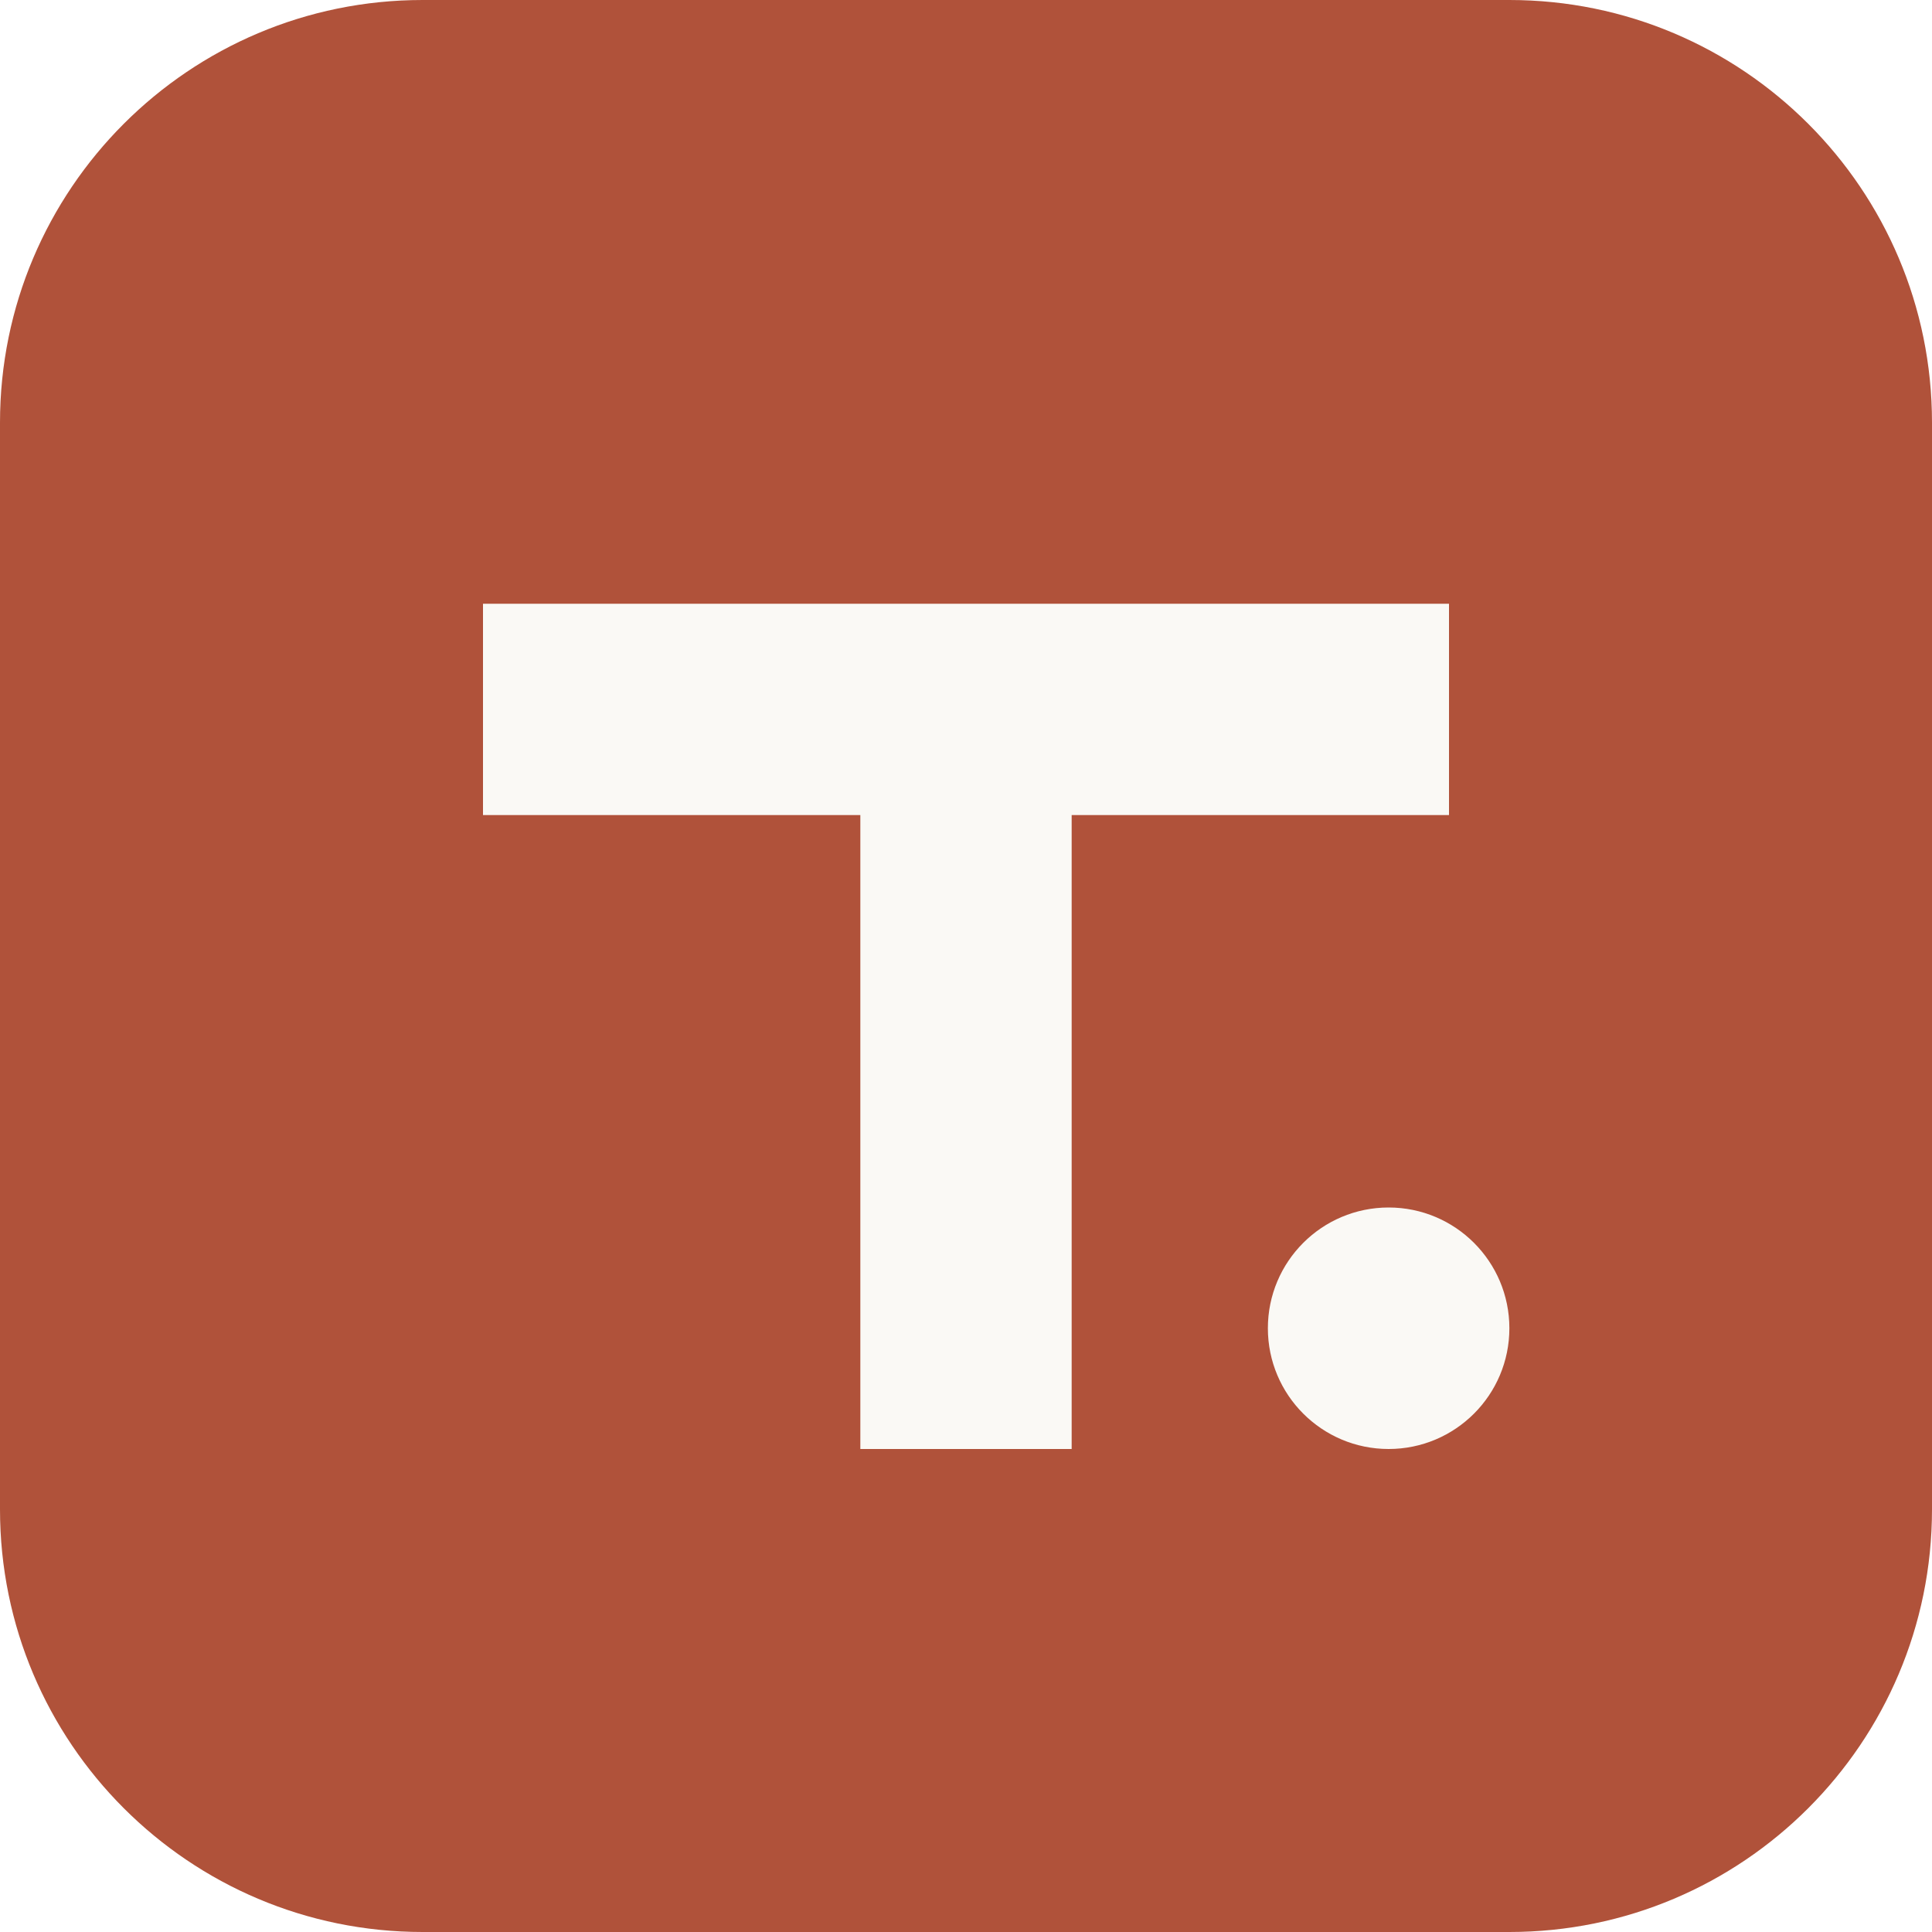
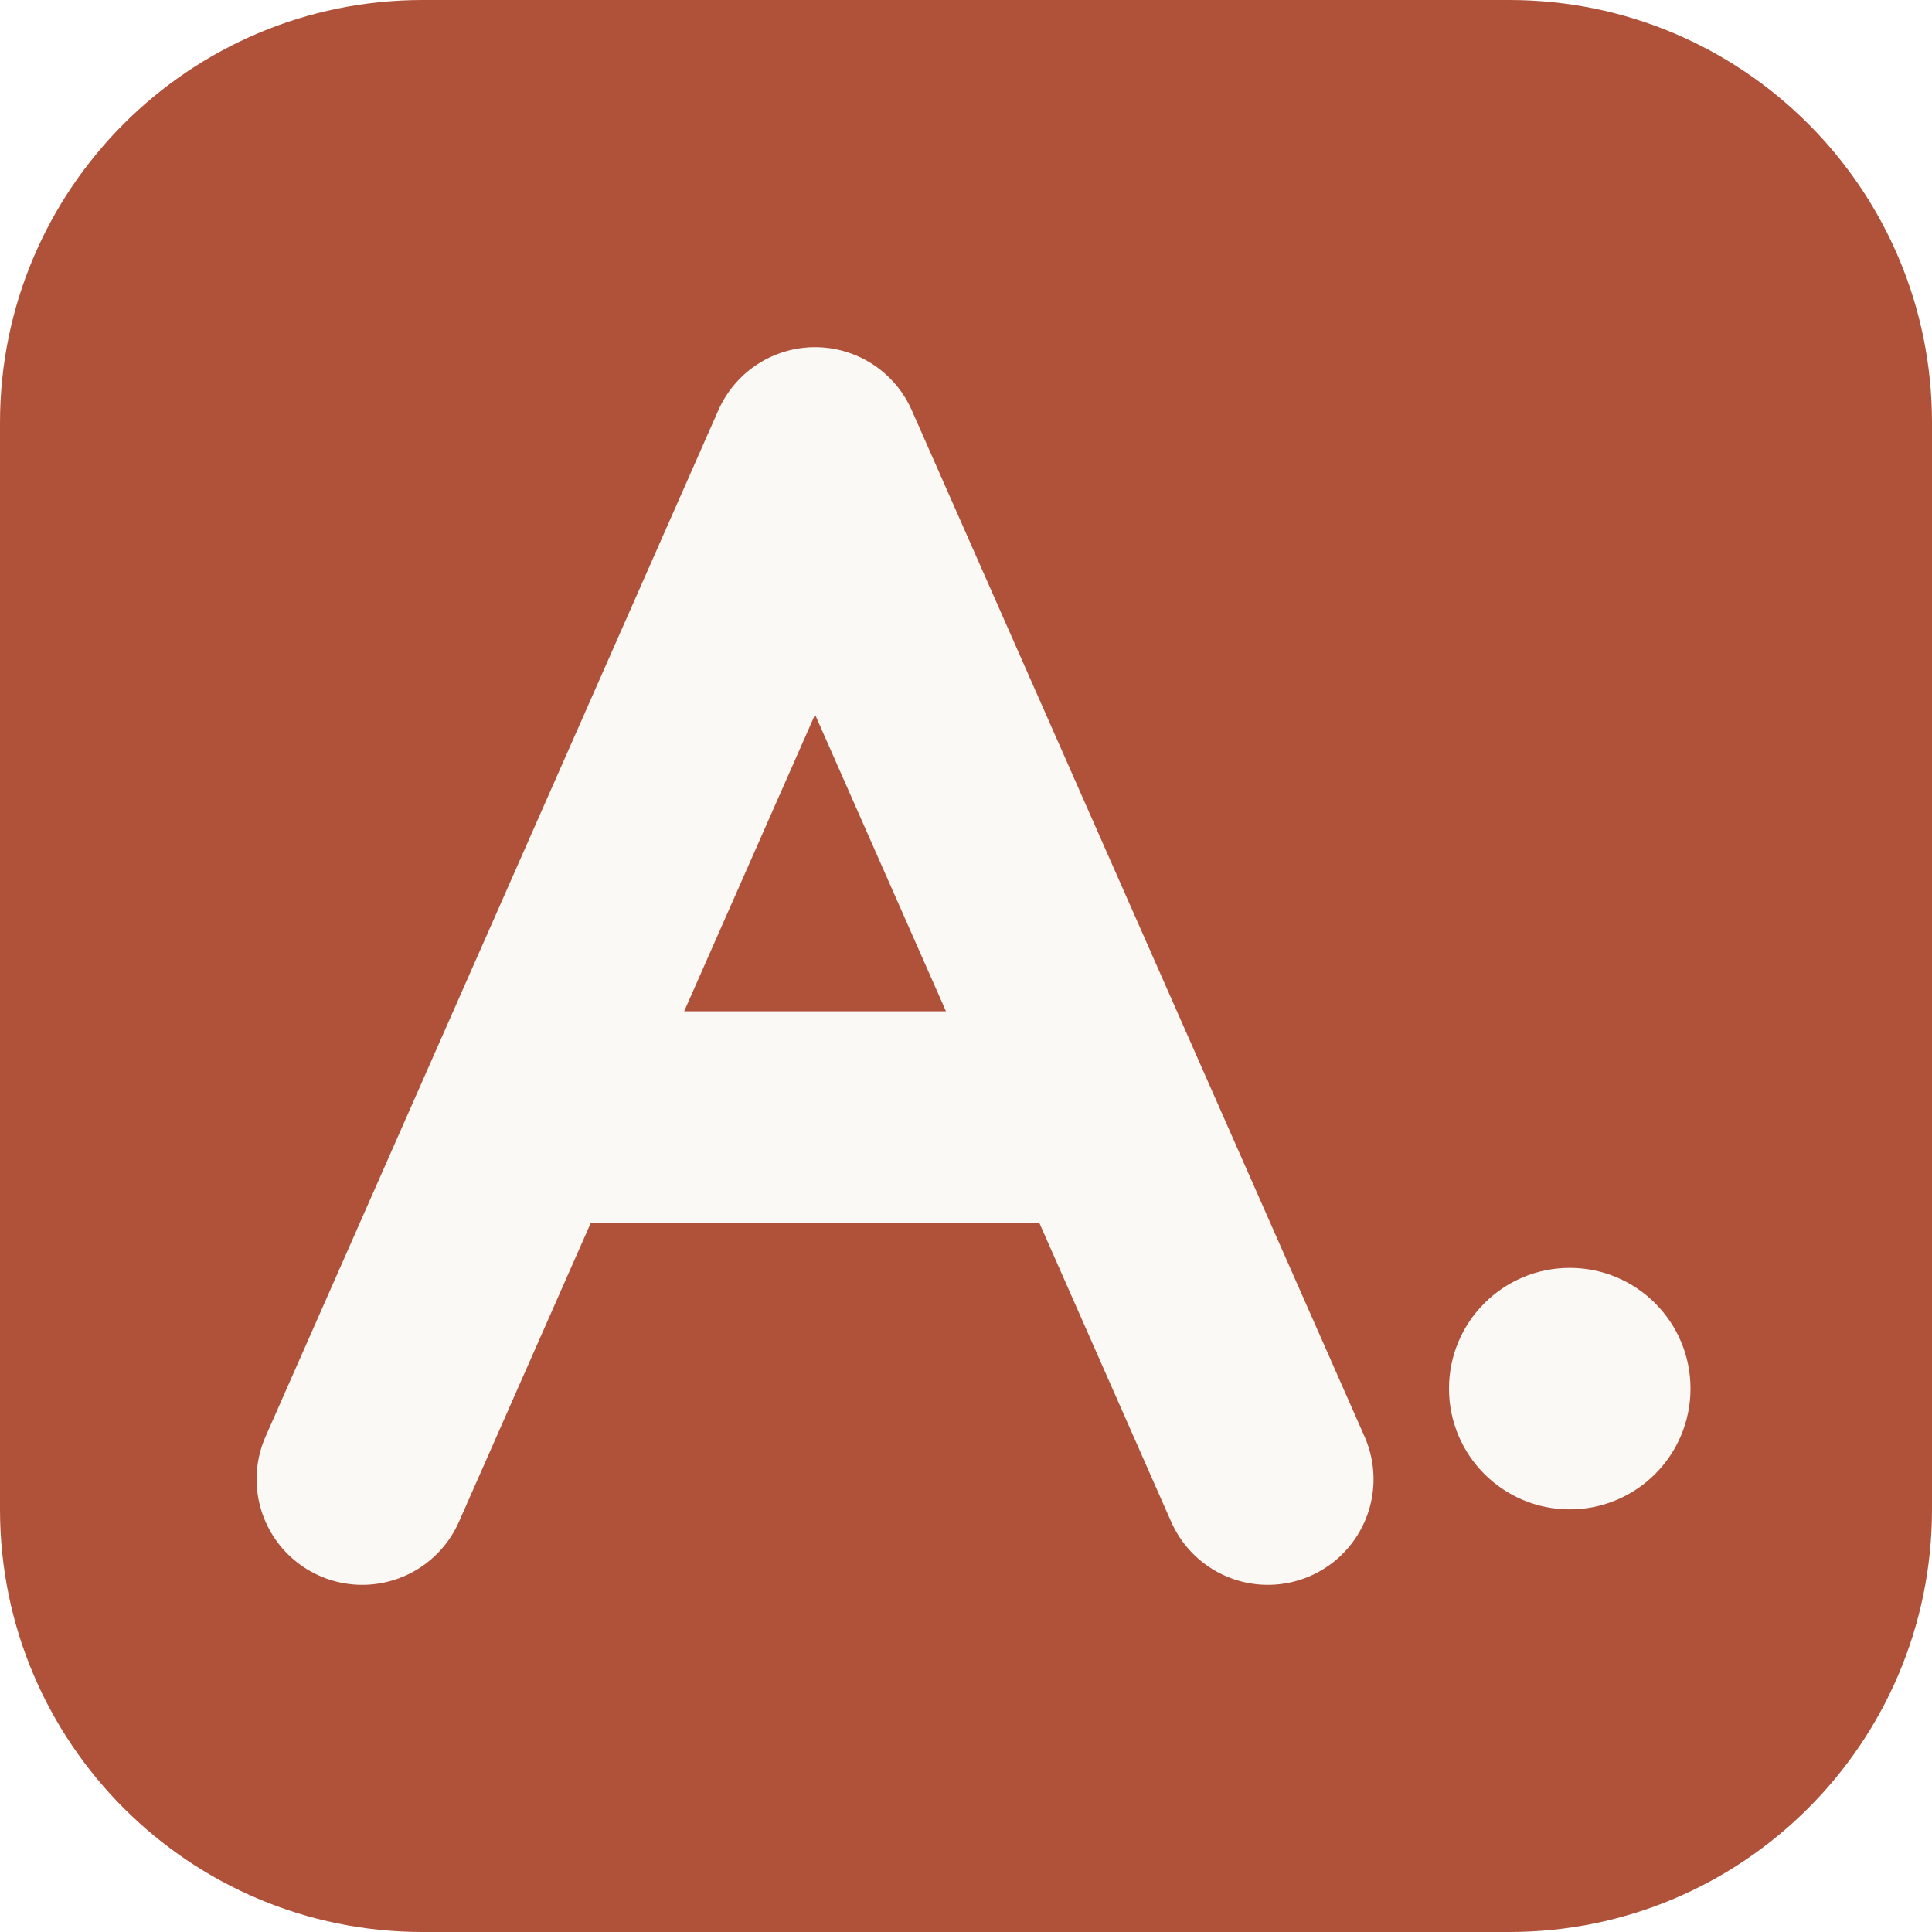
<svg xmlns="http://www.w3.org/2000/svg" viewBox="0 0 64 64">
  <rect width="64" height="64" rx="14" fill="#B0523A" />
-   <path d="M16 20h32v7H35.5v21h-7V27H16z" fill="#FAF9F5" />
-   <circle cx="46" cy="44" r="4" fill="#FAF9F5" />
+   <path d="M12 49 27 15 42 49M18.5 37h17" fill="none" stroke="#FAF9F5" stroke-width="7" stroke-linecap="round" stroke-linejoin="round" />
+   <circle cx="52" cy="46" r="4" fill="#FAF9F5" />
</svg>
